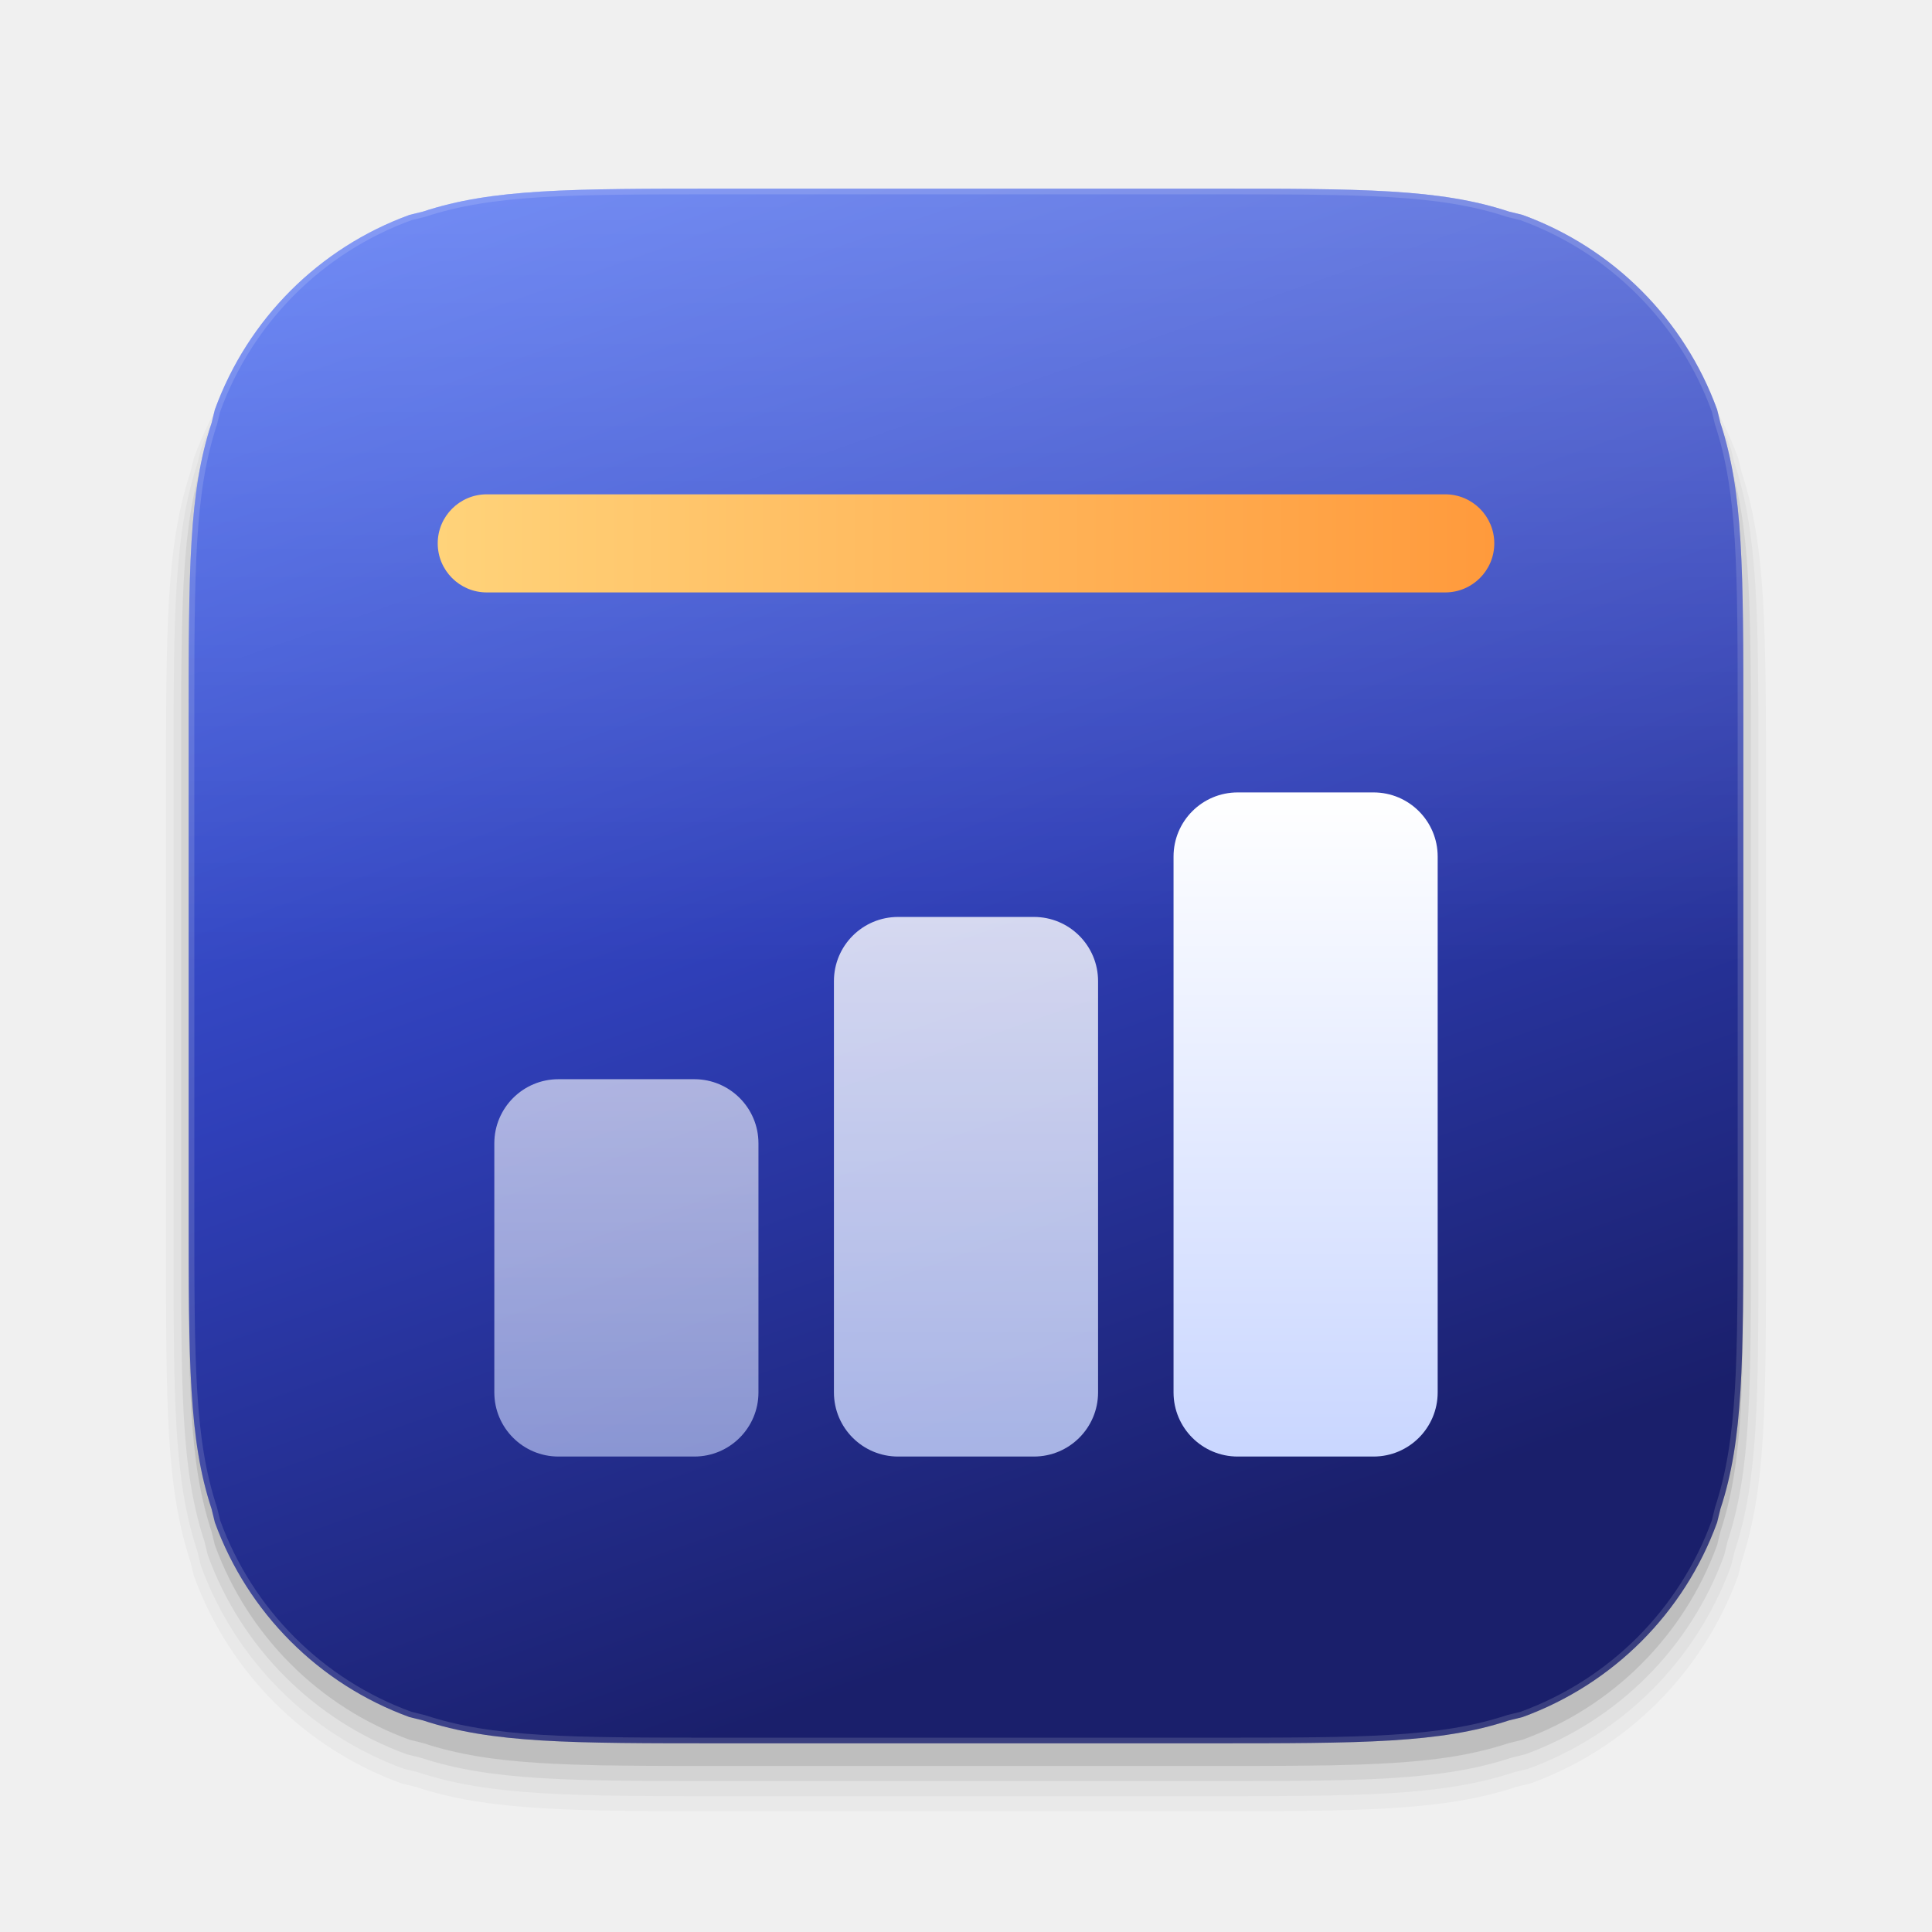
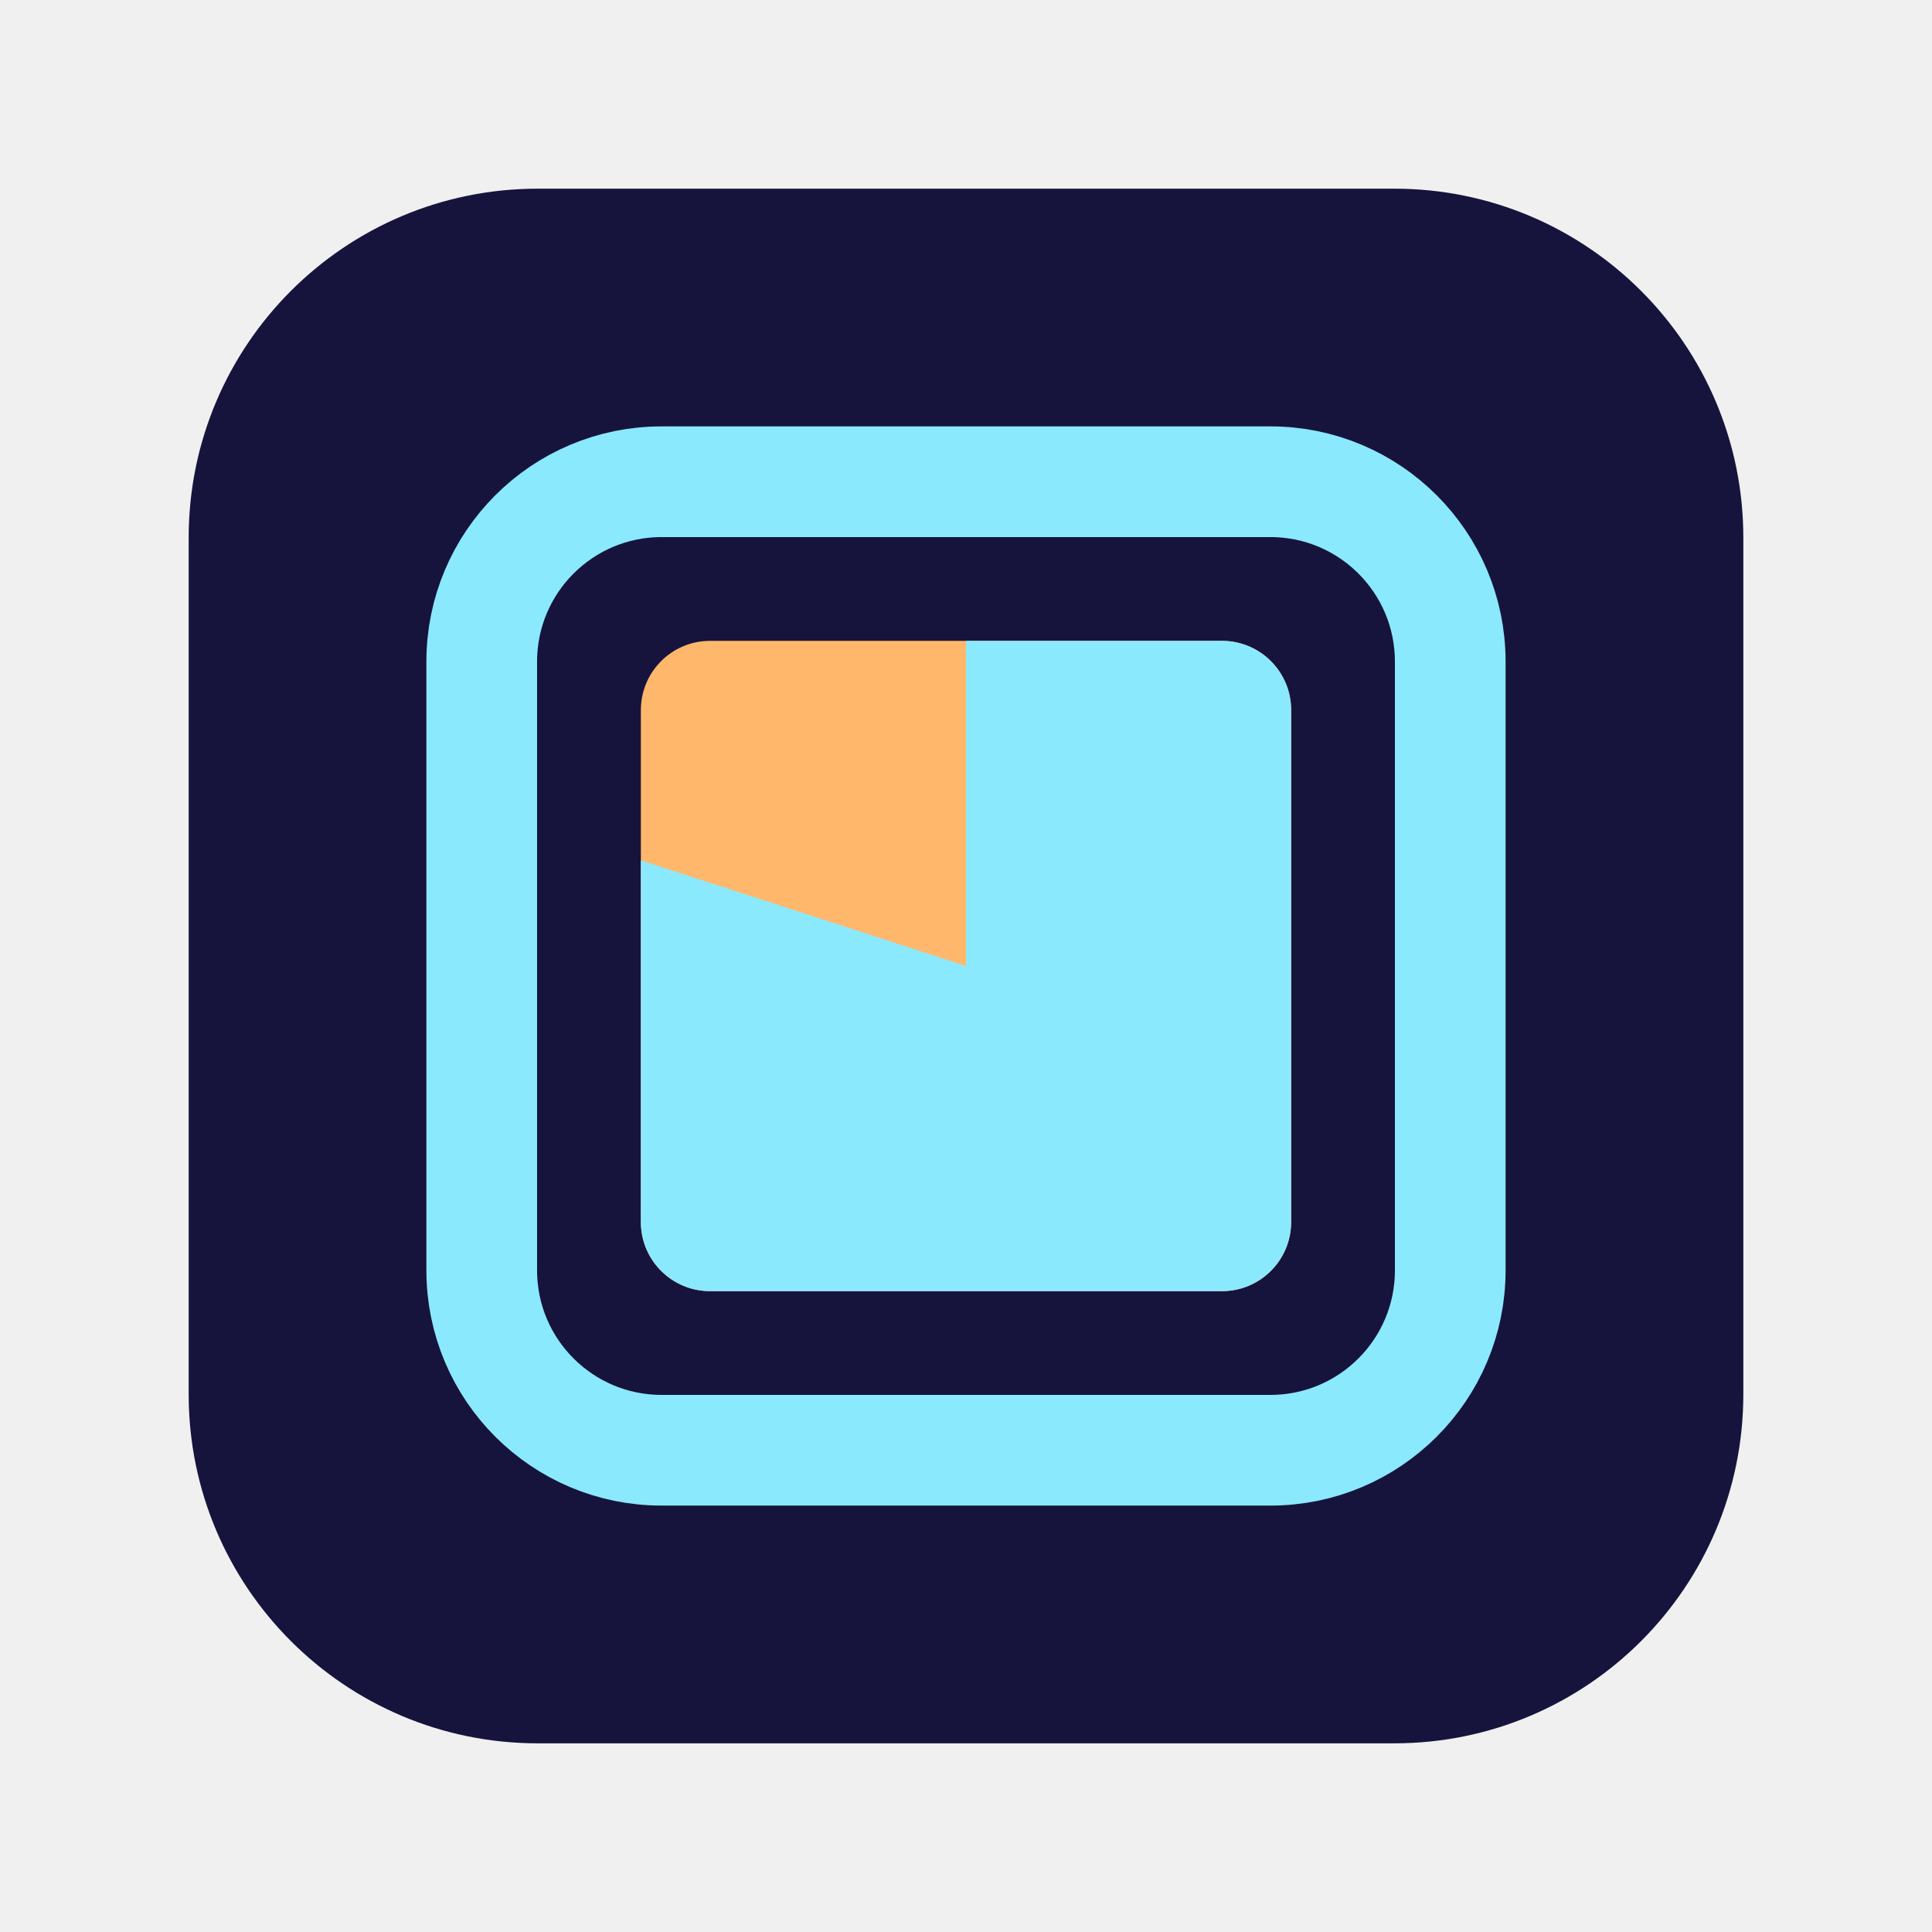
- <svg xmlns="http://www.w3.org/2000/svg" width="1024" height="1024" viewBox="0 0 1024 1024">
-   <defs>
-     <linearGradient id="body" x1="0" y1="0" x2="0.35" y2="1">
-       <stop offset="0" stop-color="#4C6EF5" />
-       <stop offset="0.55" stop-color="#2F3FB8" />
-       <stop offset="1" stop-color="#1A1F6B" />
-     </linearGradient>
-     <linearGradient id="gloss" x1="0" y1="0" x2="0" y2="1">
-       <stop offset="0" stop-color="#FFFFFF" stop-opacity="0.22" />
-       <stop offset="0.5" stop-color="#FFFFFF" stop-opacity="0" />
-     </linearGradient>
-     <linearGradient id="ceiling" x1="0" y1="0" x2="1" y2="0">
-       <stop offset="0" stop-color="#FFD37A" />
-       <stop offset="1" stop-color="#FF9A3C" />
-     </linearGradient>
-     <linearGradient id="bar" x1="0" y1="0" x2="0" y2="1">
-       <stop offset="0" stop-color="#FFFFFF" />
-       <stop offset="1" stop-color="#C9D6FF" />
-     </linearGradient>
-   </defs>
-   <g fill="#000000">
-     <path d="M383.41 112L640.59 112C722.19 112 763 112 799.79 124.14L806.92 125.89C854.88 143.34 892.66 181.12 910.11 229.08L911.86 236.21C924 273 924 313.81 924 395.41L924 652.59C924 734.19 924 775 911.86 811.79L910.11 818.92C892.66 866.88 854.88 904.66 806.92 922.11L799.79 923.86C763 936 722.19 936 640.59 936L383.41 936C301.81 936 261 936 224.21 923.86L217.08 922.11C169.12 904.66 131.34 866.88 113.89 818.92L112.14 811.79C100 775 100 734.19 100 652.59L100 395.41C100 313.81 100 273 112.14 236.21L113.89 229.08C131.34 181.12 169.12 143.34 217.08 125.89L224.21 124.14C261 112 301.81 112 383.41 112Z" opacity="0.10" />
-     <path d="M385.53 114L638.47 114C721.84 114 763.52 114 801.11 126.40L808.40 128.19C857.39 146.02 895.98 184.61 913.81 233.60L915.60 240.89C928 278.48 928 320.16 928 403.53L928 654.47C928 737.84 928 779.52 915.60 817.11L913.81 824.40C895.98 873.39 857.39 911.98 808.40 929.81L801.11 931.60C763.52 944 721.84 944 638.47 944L385.53 944C302.16 944 260.48 944 222.89 931.60L215.60 929.81C166.61 911.98 128.02 873.39 110.19 824.40L108.40 817.11C96 779.52 96 737.84 96 654.47L96 403.53C96 320.16 96 278.48 108.40 240.89L110.19 233.60C128.02 184.61 166.61 146.02 215.60 128.19L222.89 126.40C260.48 114 302.16 114 385.53 114Z" opacity="0.06" />
-     <path d="M387.64 116L636.36 116C721.49 116 764.05 116 802.43 128.67L809.87 130.49C859.90 148.70 899.30 188.10 917.51 238.13L919.33 245.57C932 283.95 932 326.51 932 411.64L932 656.36C932 741.49 932 784.05 919.33 822.43L917.51 829.87C899.30 879.90 859.90 919.30 809.87 937.51L802.43 939.33C764.05 952 721.49 952 636.36 952L387.64 952C302.51 952 259.95 952 221.57 939.33L214.13 937.51C164.10 919.30 124.70 879.90 106.49 829.87L104.67 822.43C92 784.05 92 741.49 92 656.36L92 411.64C92 326.51 92 283.95 104.67 245.57L106.49 238.13C124.70 188.10 164.10 148.70 214.13 130.49L221.57 128.67C259.95 116 302.51 116 387.64 116Z" opacity="0.04" />
-     <path d="M389.76 118L634.24 118C721.13 118 764.58 118 803.75 130.93L811.34 132.79C862.40 151.37 902.63 191.60 921.21 242.66L923.07 250.25C936 289.42 936 332.87 936 419.76L936 658.24C936 745.13 936 788.58 923.07 827.75L921.21 835.34C902.63 886.40 862.40 926.63 811.34 945.21L803.75 947.07C764.58 960 721.13 960 634.24 960L389.76 960C302.87 960 259.42 960 220.25 947.07L212.66 945.21C161.60 926.63 121.37 886.40 102.79 835.34L100.93 827.75C88 788.58 88 745.13 88 658.24L88 419.76C88 332.87 88 289.42 100.93 250.25L102.79 242.66C121.37 191.60 161.60 151.37 212.66 132.79L220.25 130.93C259.42 118 302.87 118 389.76 118Z" opacity="0.03" />
-   </g>
-   <path d="M383.41 100L640.59 100C722.19 100 763 100 799.79 112.14L806.92 113.89C854.88 131.34 892.66 169.12 910.11 217.08L911.86 224.21C924 261 924 301.81 924 383.41L924 640.59C924 722.19 924 763 911.86 799.79L910.11 806.92C892.66 854.88 854.88 892.66 806.92 910.11L799.79 911.86C763 924 722.19 924 640.59 924L383.41 924C301.81 924 261 924 224.21 911.86L217.08 910.11C169.12 892.66 131.34 854.88 113.89 806.92L112.14 799.79C100 763 100 722.19 100 640.59L100 383.41C100 301.81 100 261 112.14 224.21L113.89 217.08C131.34 169.12 169.12 131.34 217.08 113.89L224.21 112.14C261 100 301.81 100 383.41 100Z" fill="url(#body)" />
-   <path d="M383.41 100L640.59 100C722.19 100 763 100 799.79 112.14L806.92 113.89C854.88 131.34 892.66 169.12 910.11 217.08L911.86 224.21C924 261 924 301.81 924 383.41L924 640.59C924 722.19 924 763 911.86 799.79L910.11 806.92C892.66 854.88 854.88 892.66 806.92 910.11L799.79 911.86C763 924 722.19 924 640.59 924L383.41 924C301.81 924 261 924 224.21 911.86L217.08 910.11C169.12 892.66 131.34 854.88 113.89 806.92L112.14 799.79C100 763 100 722.19 100 640.59L100 383.41C100 301.81 100 261 112.14 224.21L113.89 217.08C131.34 169.12 169.12 131.34 217.08 113.89L224.21 112.14C261 100 301.81 100 383.41 100Z" fill="url(#gloss)" />
-   <path d="M382.62 101.50L641.38 101.50C722.33 101.50 762.80 101.50 799.30 113.54L806.37 115.28C853.94 132.59 891.41 170.06 908.72 217.63L910.46 224.70C922.50 261.20 922.50 301.67 922.50 382.62L922.50 641.38C922.50 722.33 922.50 762.80 910.46 799.30L908.72 806.37C891.41 853.94 853.94 891.41 806.37 908.72L799.30 910.46C762.80 922.50 722.33 922.50 641.38 922.50L382.62 922.50C301.67 922.50 261.20 922.50 224.70 910.46L217.63 908.72C170.06 891.41 132.59 853.94 115.28 806.37L113.54 799.30C101.50 762.80 101.50 722.33 101.50 641.38L101.50 382.62C101.50 301.67 101.50 261.20 113.54 224.70L115.28 217.63C132.59 170.06 170.06 132.59 217.63 115.28L224.70 113.54C261.20 101.50 301.67 101.50 382.62 101.50Z" fill="none" stroke="#FFFFFF" stroke-opacity="0.14" stroke-width="3" />
-   <rect x="232" y="262" width="560" height="52" rx="26" fill="url(#ceiling)" />
-   <rect x="262" y="572" width="140" height="200" rx="34" fill="url(#bar)" opacity="0.62" />
-   <rect x="442" y="486" width="140" height="286" rx="34" fill="url(#bar)" opacity="0.8" />
-   <rect x="622" y="420" width="140" height="352" rx="34" fill="url(#bar)" />
+ <svg xmlns="http://www.w3.org/2000/svg" viewBox="0 0 1024 1024">
+   <rect x="100" y="100" width="824" height="824" rx="185" fill="#16143D" />
+   <rect x="255.33" y="255.33" width="513.33" height="513.33" rx="95.33" fill="none" stroke="#8BE9FD" stroke-width="58.67" />
+   <rect x="339.67" y="339.67" width="344.67" height="344.67" rx="36.67" fill="#FFB86B" />
+   <path d="M512 512V339.67L647.67 339.67A36.67 36.67 0 0 1 684.33 376.33L684.33 647.67A36.67 36.67 0 0 1 647.67 684.33L376.33 684.33A36.67 36.67 0 0 1 339.67 647.67L339.67 456.01Z" fill="#8BE9FD" />
</svg>
